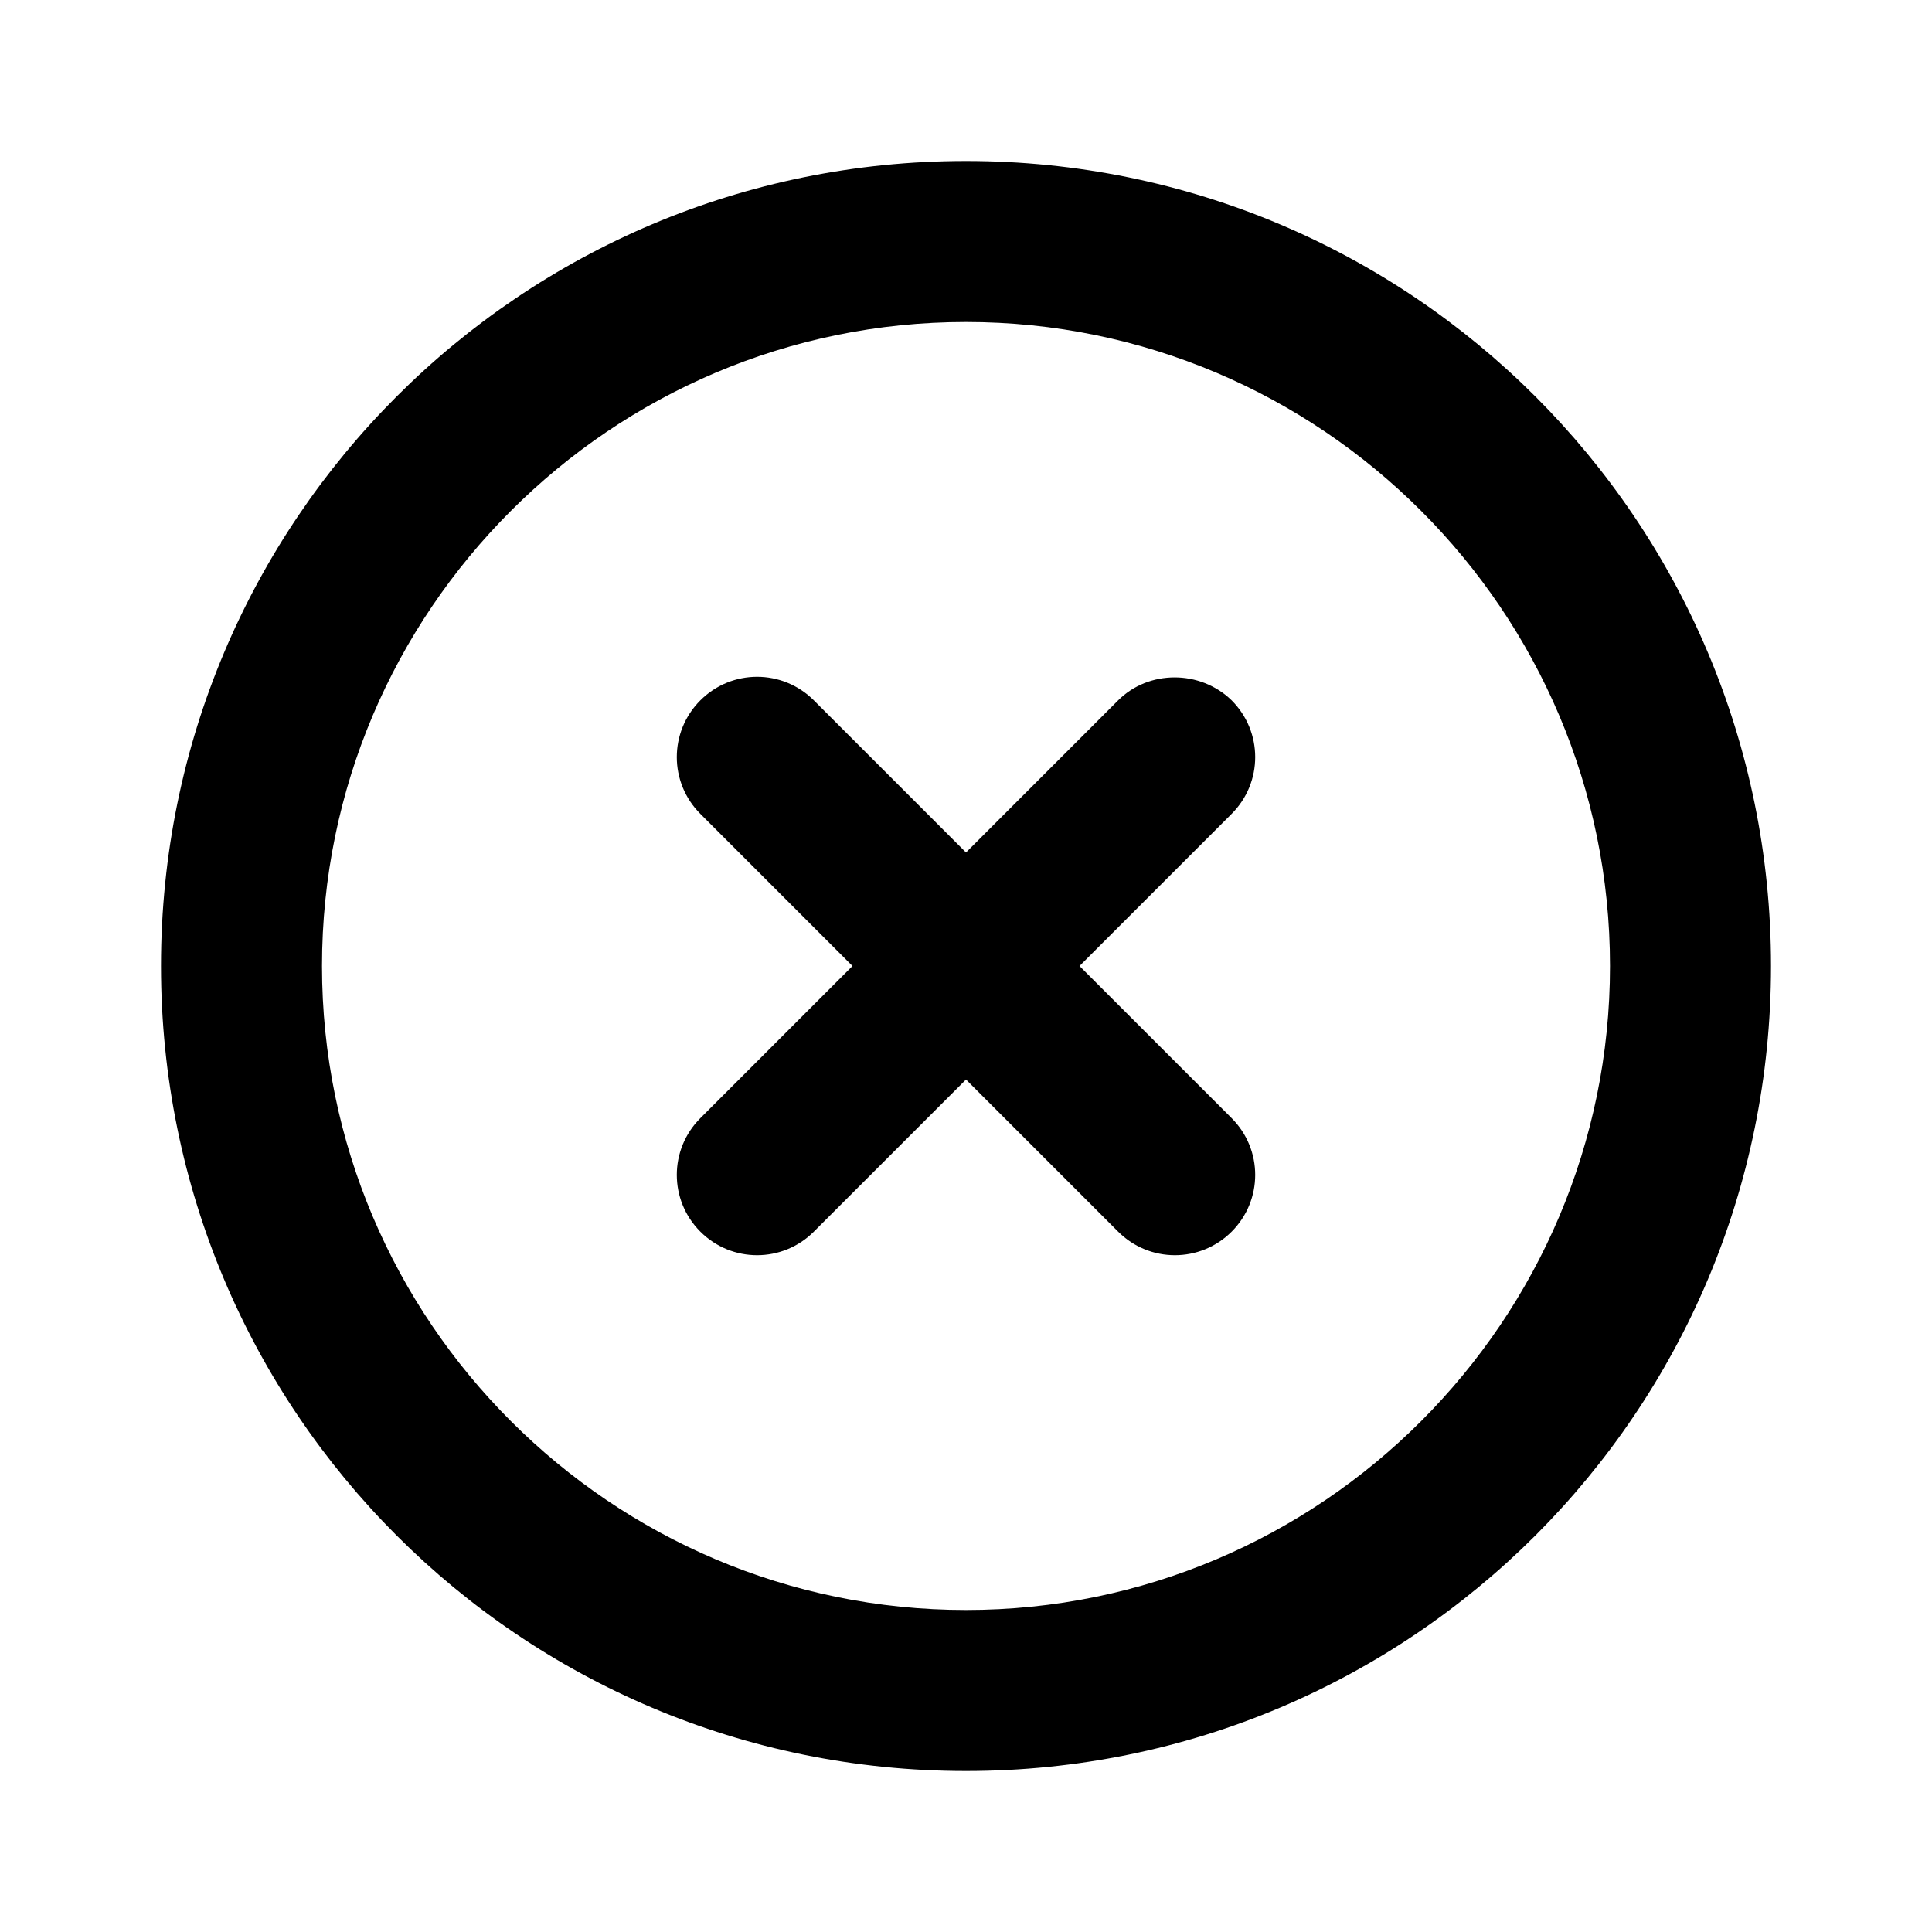
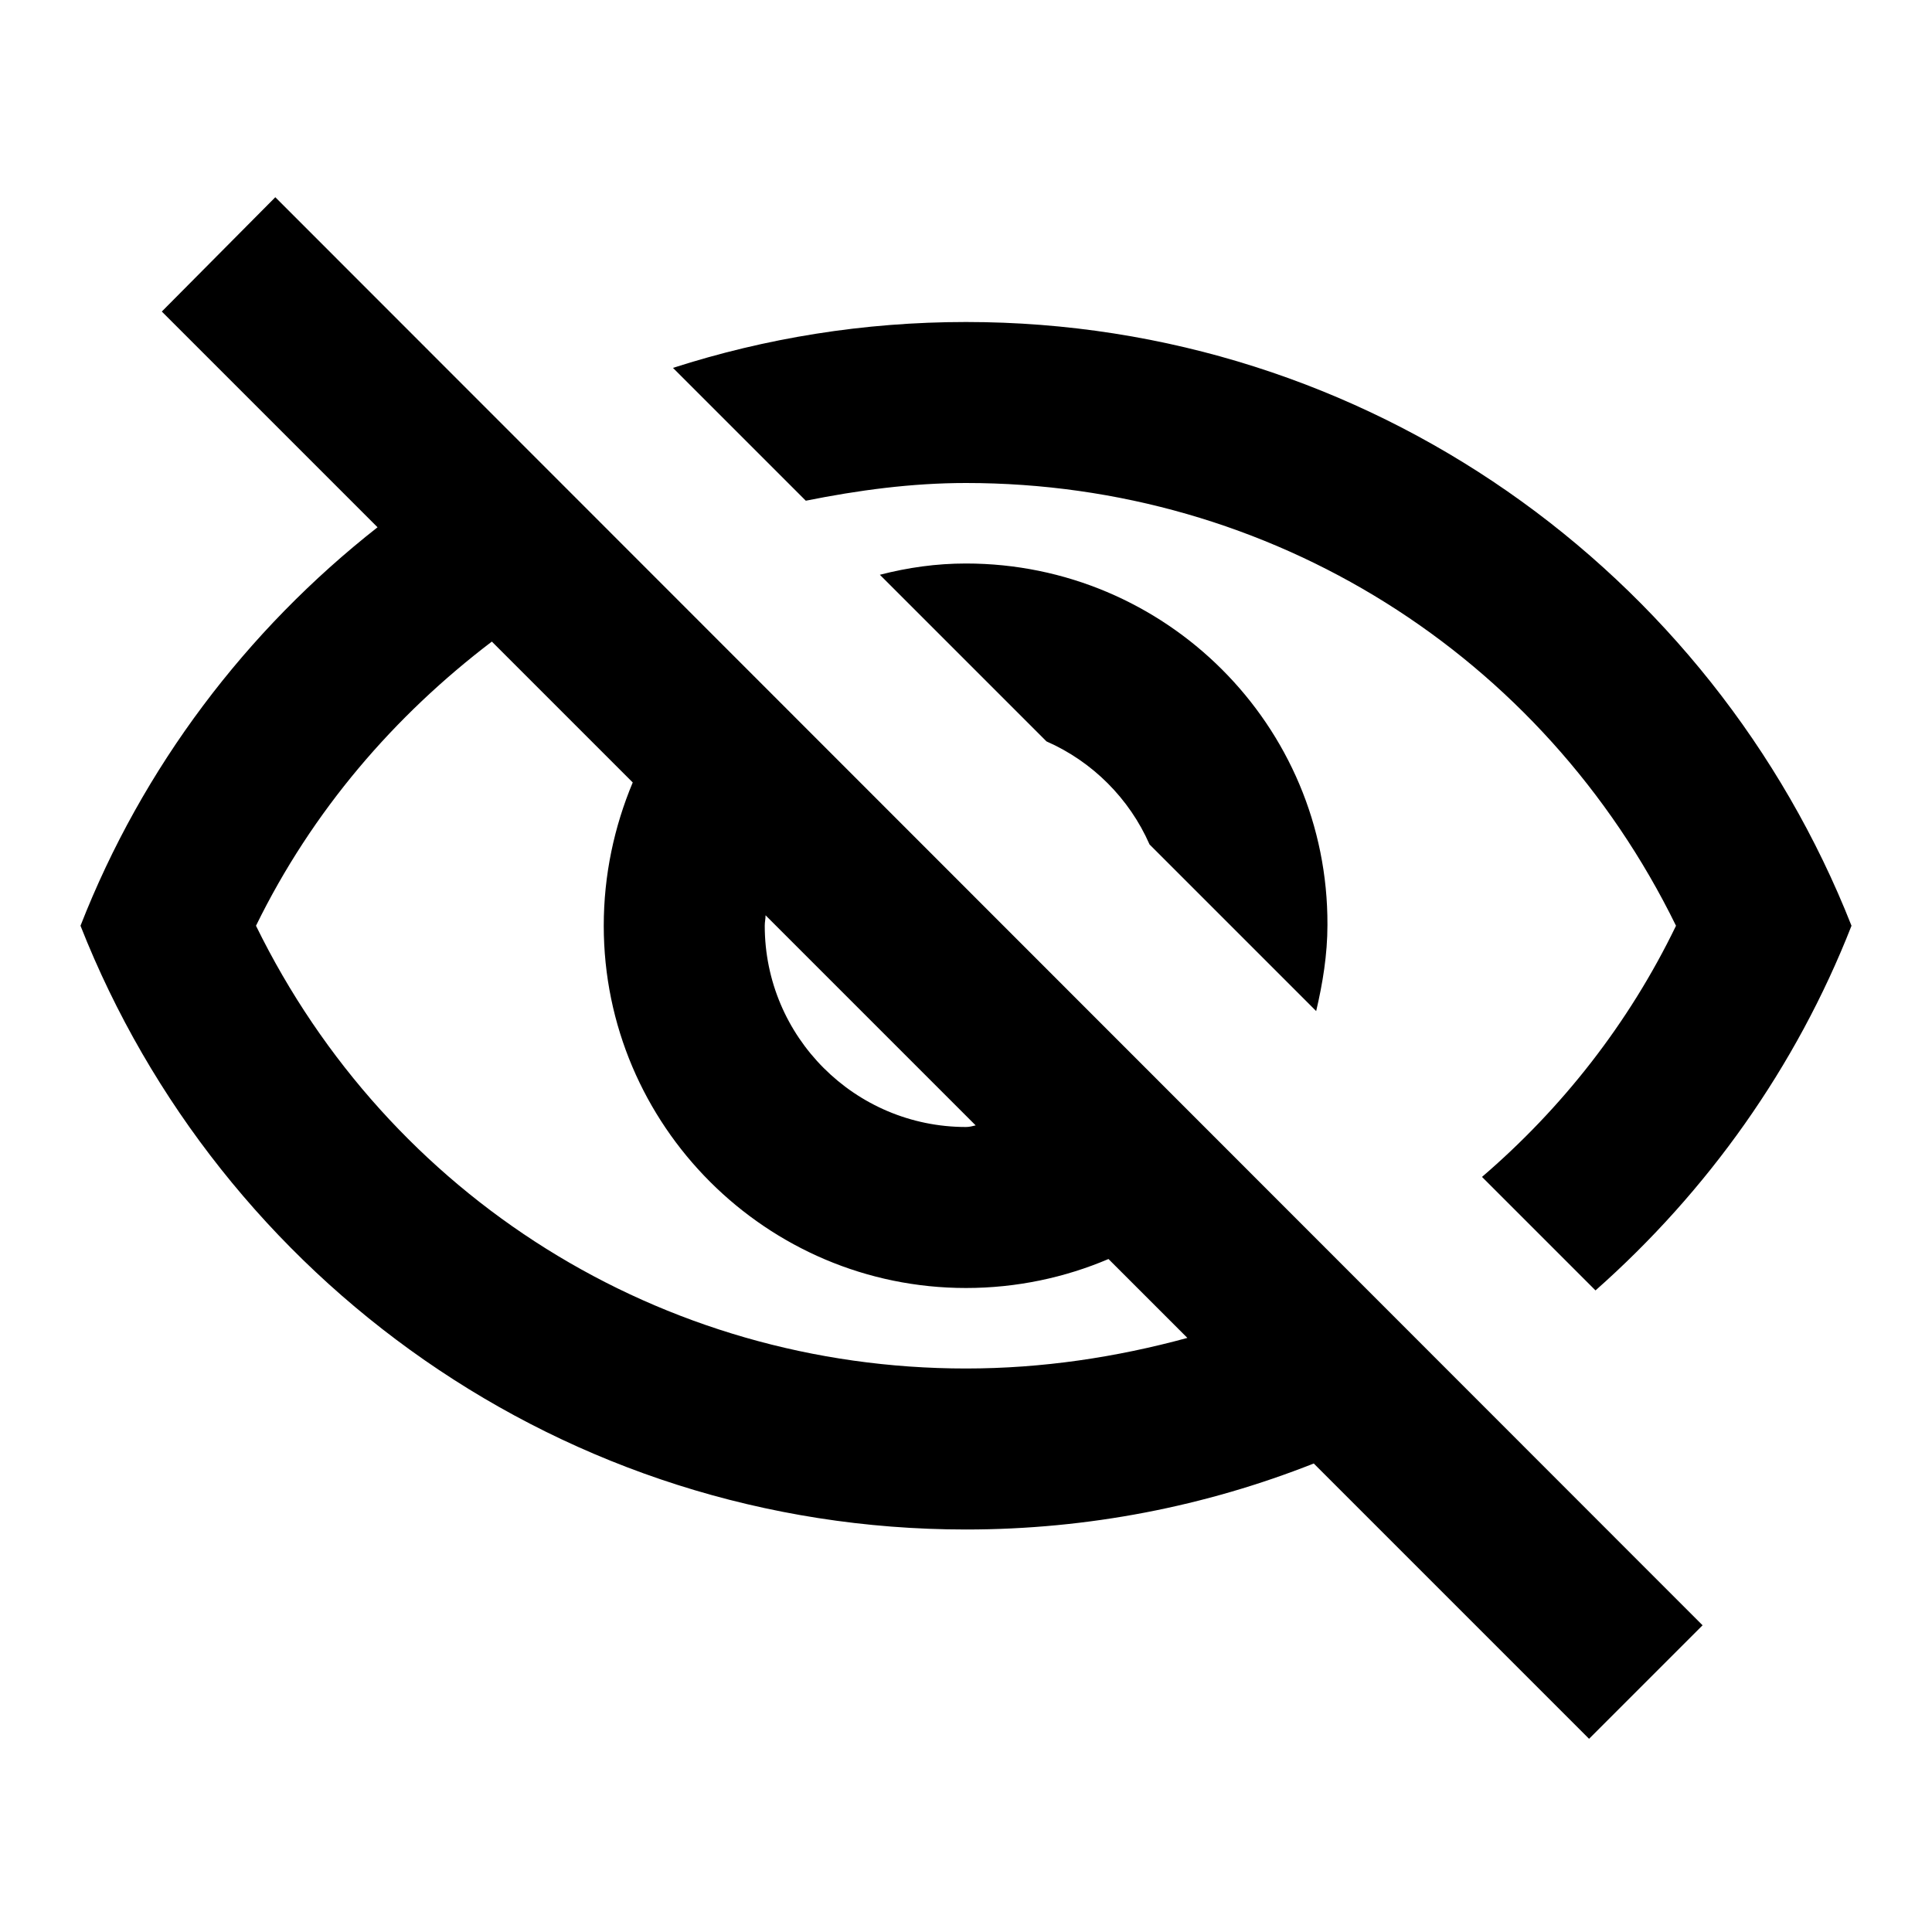
<svg xmlns="http://www.w3.org/2000/svg" height="24px" viewBox="0 0 24 24" width="24px" fill="#000000">
-   <path d="M0 0h24v24H0V0z" fill="none" />
-   <path d="M13.89 8.7L12 10.59 10.11 8.7c-.39-.39-1.02-.39-1.41 0-.39.39-.39 1.02 0 1.41L10.59 12 8.7 13.89c-.39.39-.39 1.02 0 1.41.39.39 1.02.39 1.41 0L12 13.41l1.89 1.89c.39.39 1.02.39 1.41 0 .39-.39.39-1.02 0-1.41L13.41 12l1.89-1.89c.39-.39.39-1.02 0-1.41-.39-.38-1.03-.38-1.41 0zM12 2C6.47 2 2 6.47 2 12s4.47 10 10 10 10-4.47 10-10S17.53 2 12 2zm0 18c-4.41 0-8-3.59-8-8s3.59-8 8-8 8 3.59 8 8-3.59 8-8 8z" />
+   <path d="M0 0h24v24H0V0zm0 0h24v24H0V0zm0 0h24v24H0V0zm0 0h24v24H0V0z" fill="none" />
+   <path d="M12 6c3.79 0 7.17 2.13 8.82 5.5-.59 1.22-1.42 2.27-2.41 3.12l1.41 1.41c1.39-1.23 2.49-2.77 3.18-4.53C21.27 7.11 17 4 12 4c-1.27 0-2.49.2-3.64.57l1.65 1.65C10.66 6.09 11.32 6 12 6zm-1.07 1.14L13 9.21c.57.25 1.03.71 1.28 1.28l2.07 2.07c.08-.34.14-.7.14-1.07C16.5 9.01 14.48 7 12 7c-.37 0-.72.05-1.07.14zM2.01 3.87l2.68 2.68C3.06 7.83 1.77 9.53 1 11.5 2.73 15.89 7 19 12 19c1.52 0 2.98-.29 4.32-.82l3.42 3.42 1.41-1.41L3.42 2.45 2.01 3.87zm7.5 7.5l2.61 2.61c-.04.01-.08.02-.12.02-1.38 0-2.5-1.12-2.5-2.5 0-.05.01-.08.01-.13zm-3.4-3.4l1.75 1.75c-.23.55-.36 1.15-.36 1.78 0 2.48 2.02 4.5 4.5 4.5.63 0 1.23-.13 1.77-.36l.98.98c-.88.24-1.8.38-2.75.38-3.79 0-7.17-2.13-8.82-5.5.7-1.43 1.72-2.61 2.93-3.53z" />
</svg>
